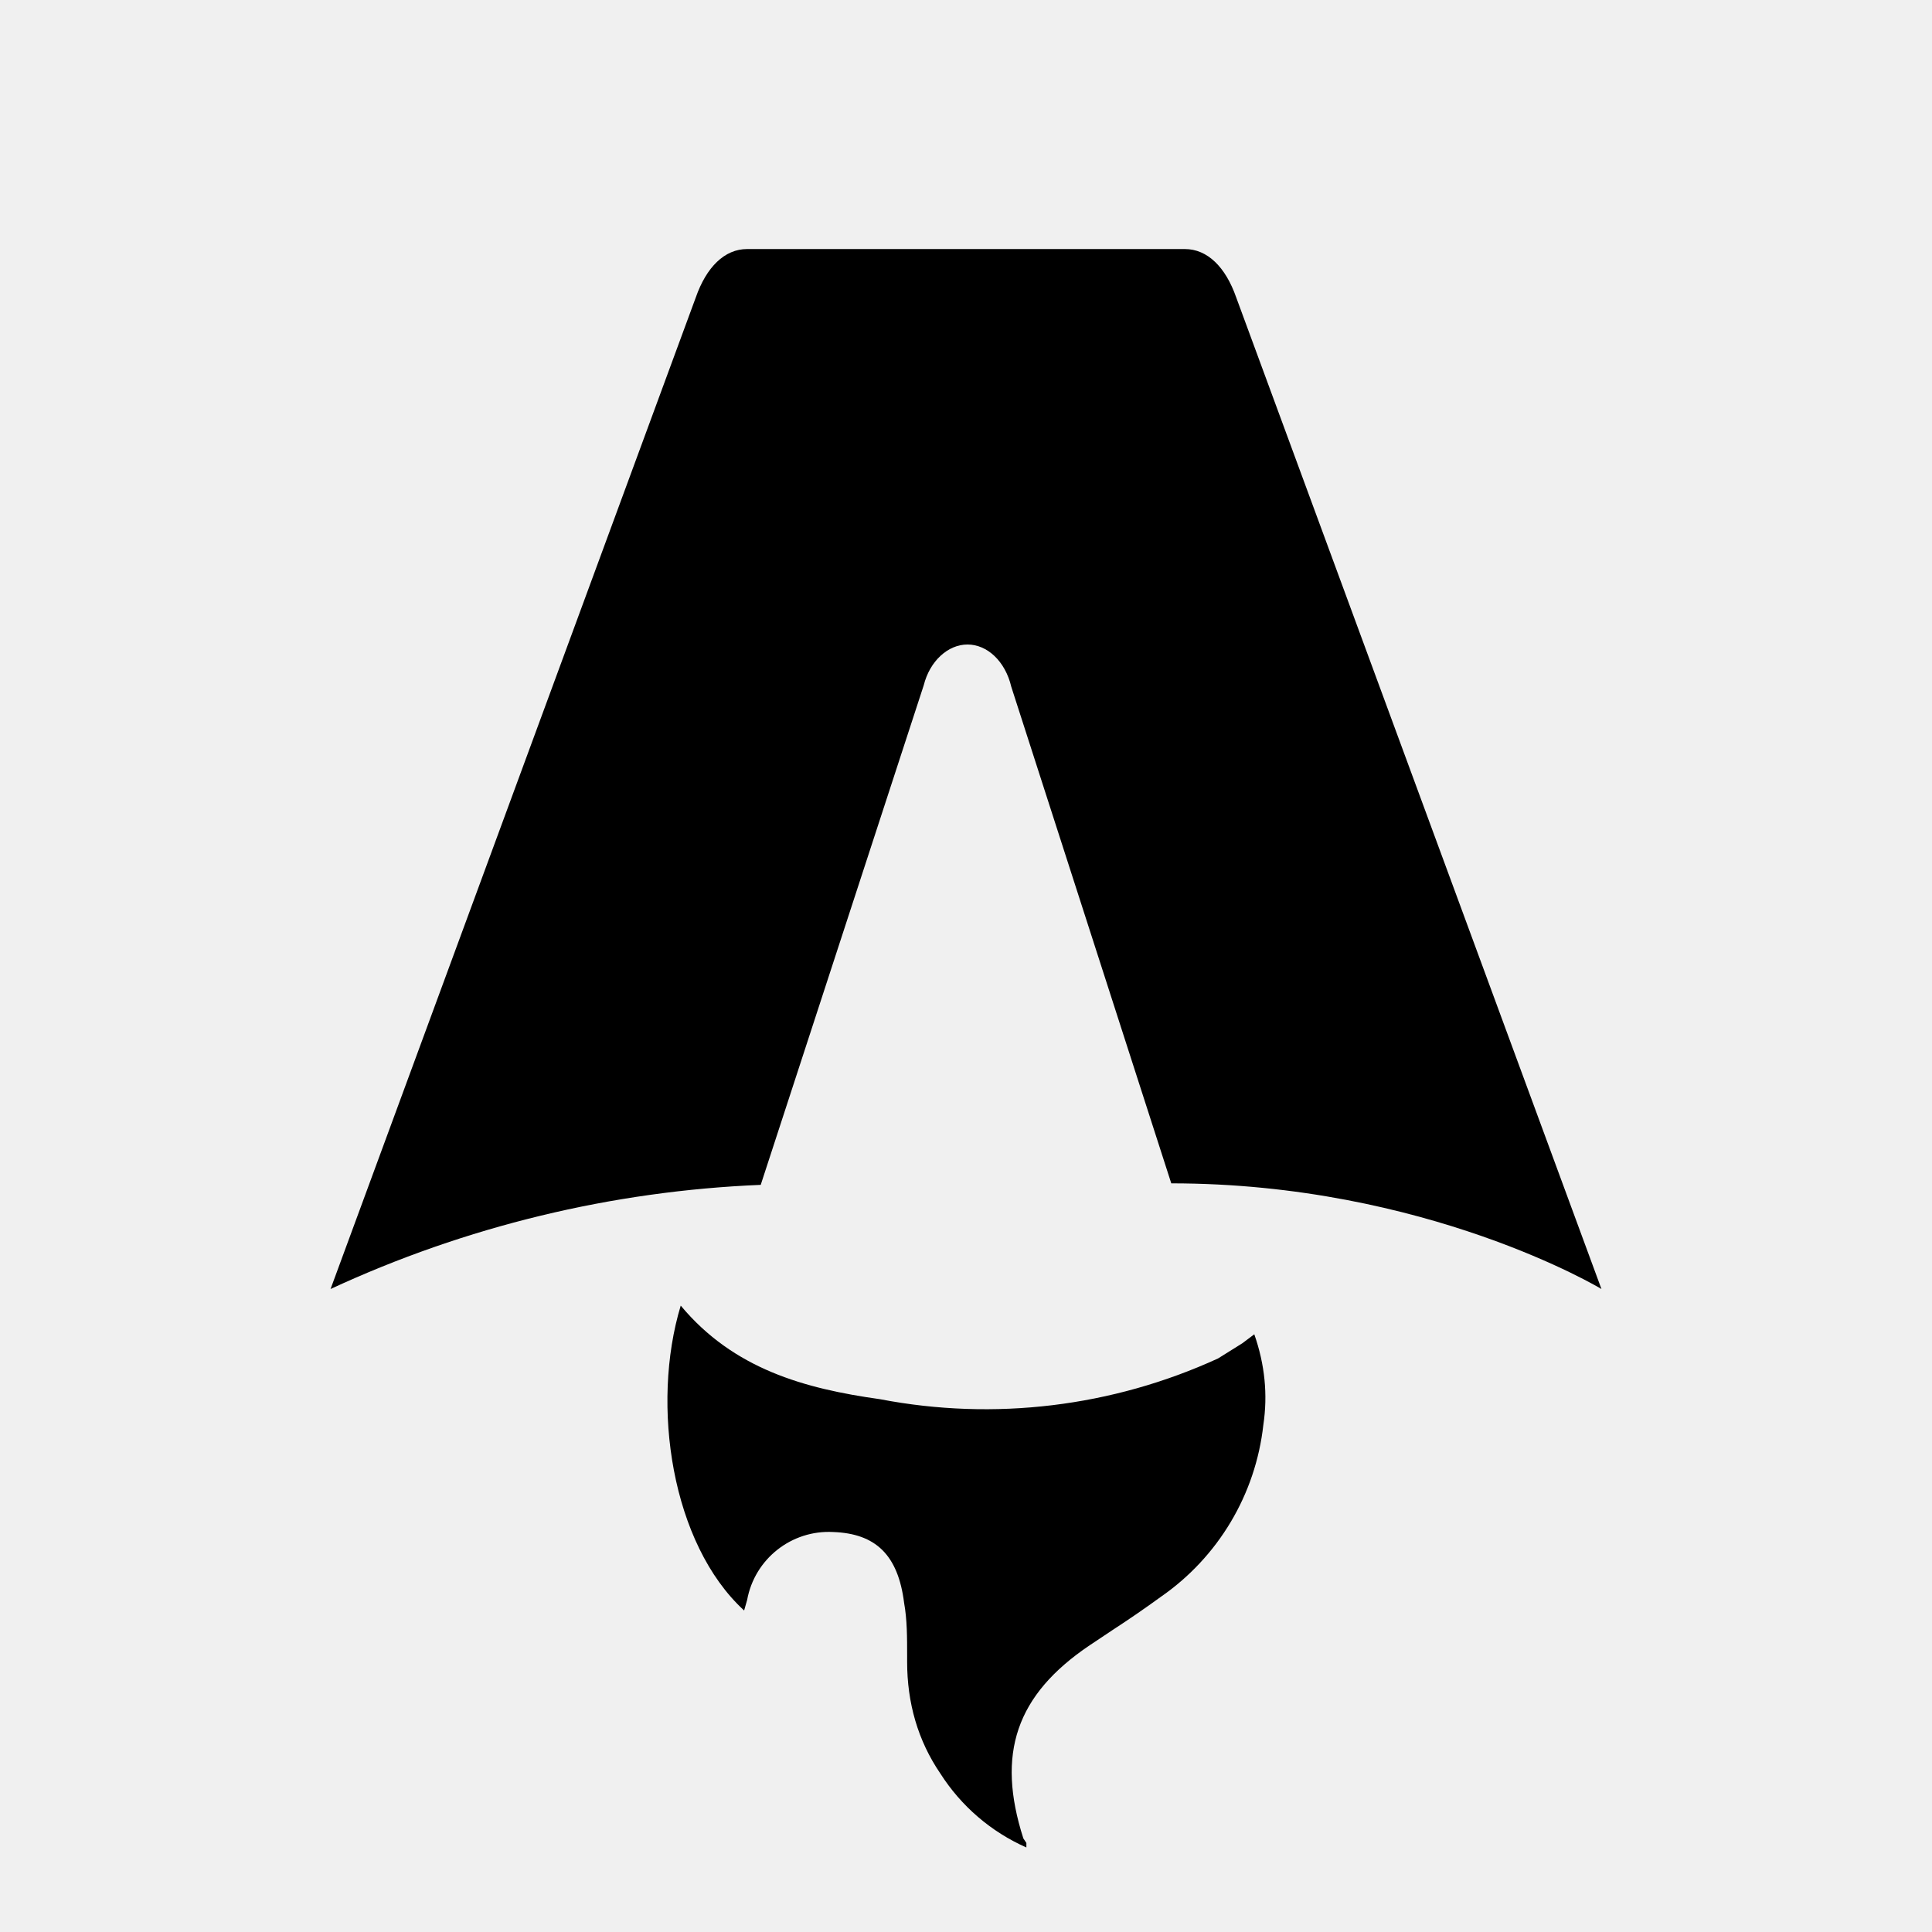
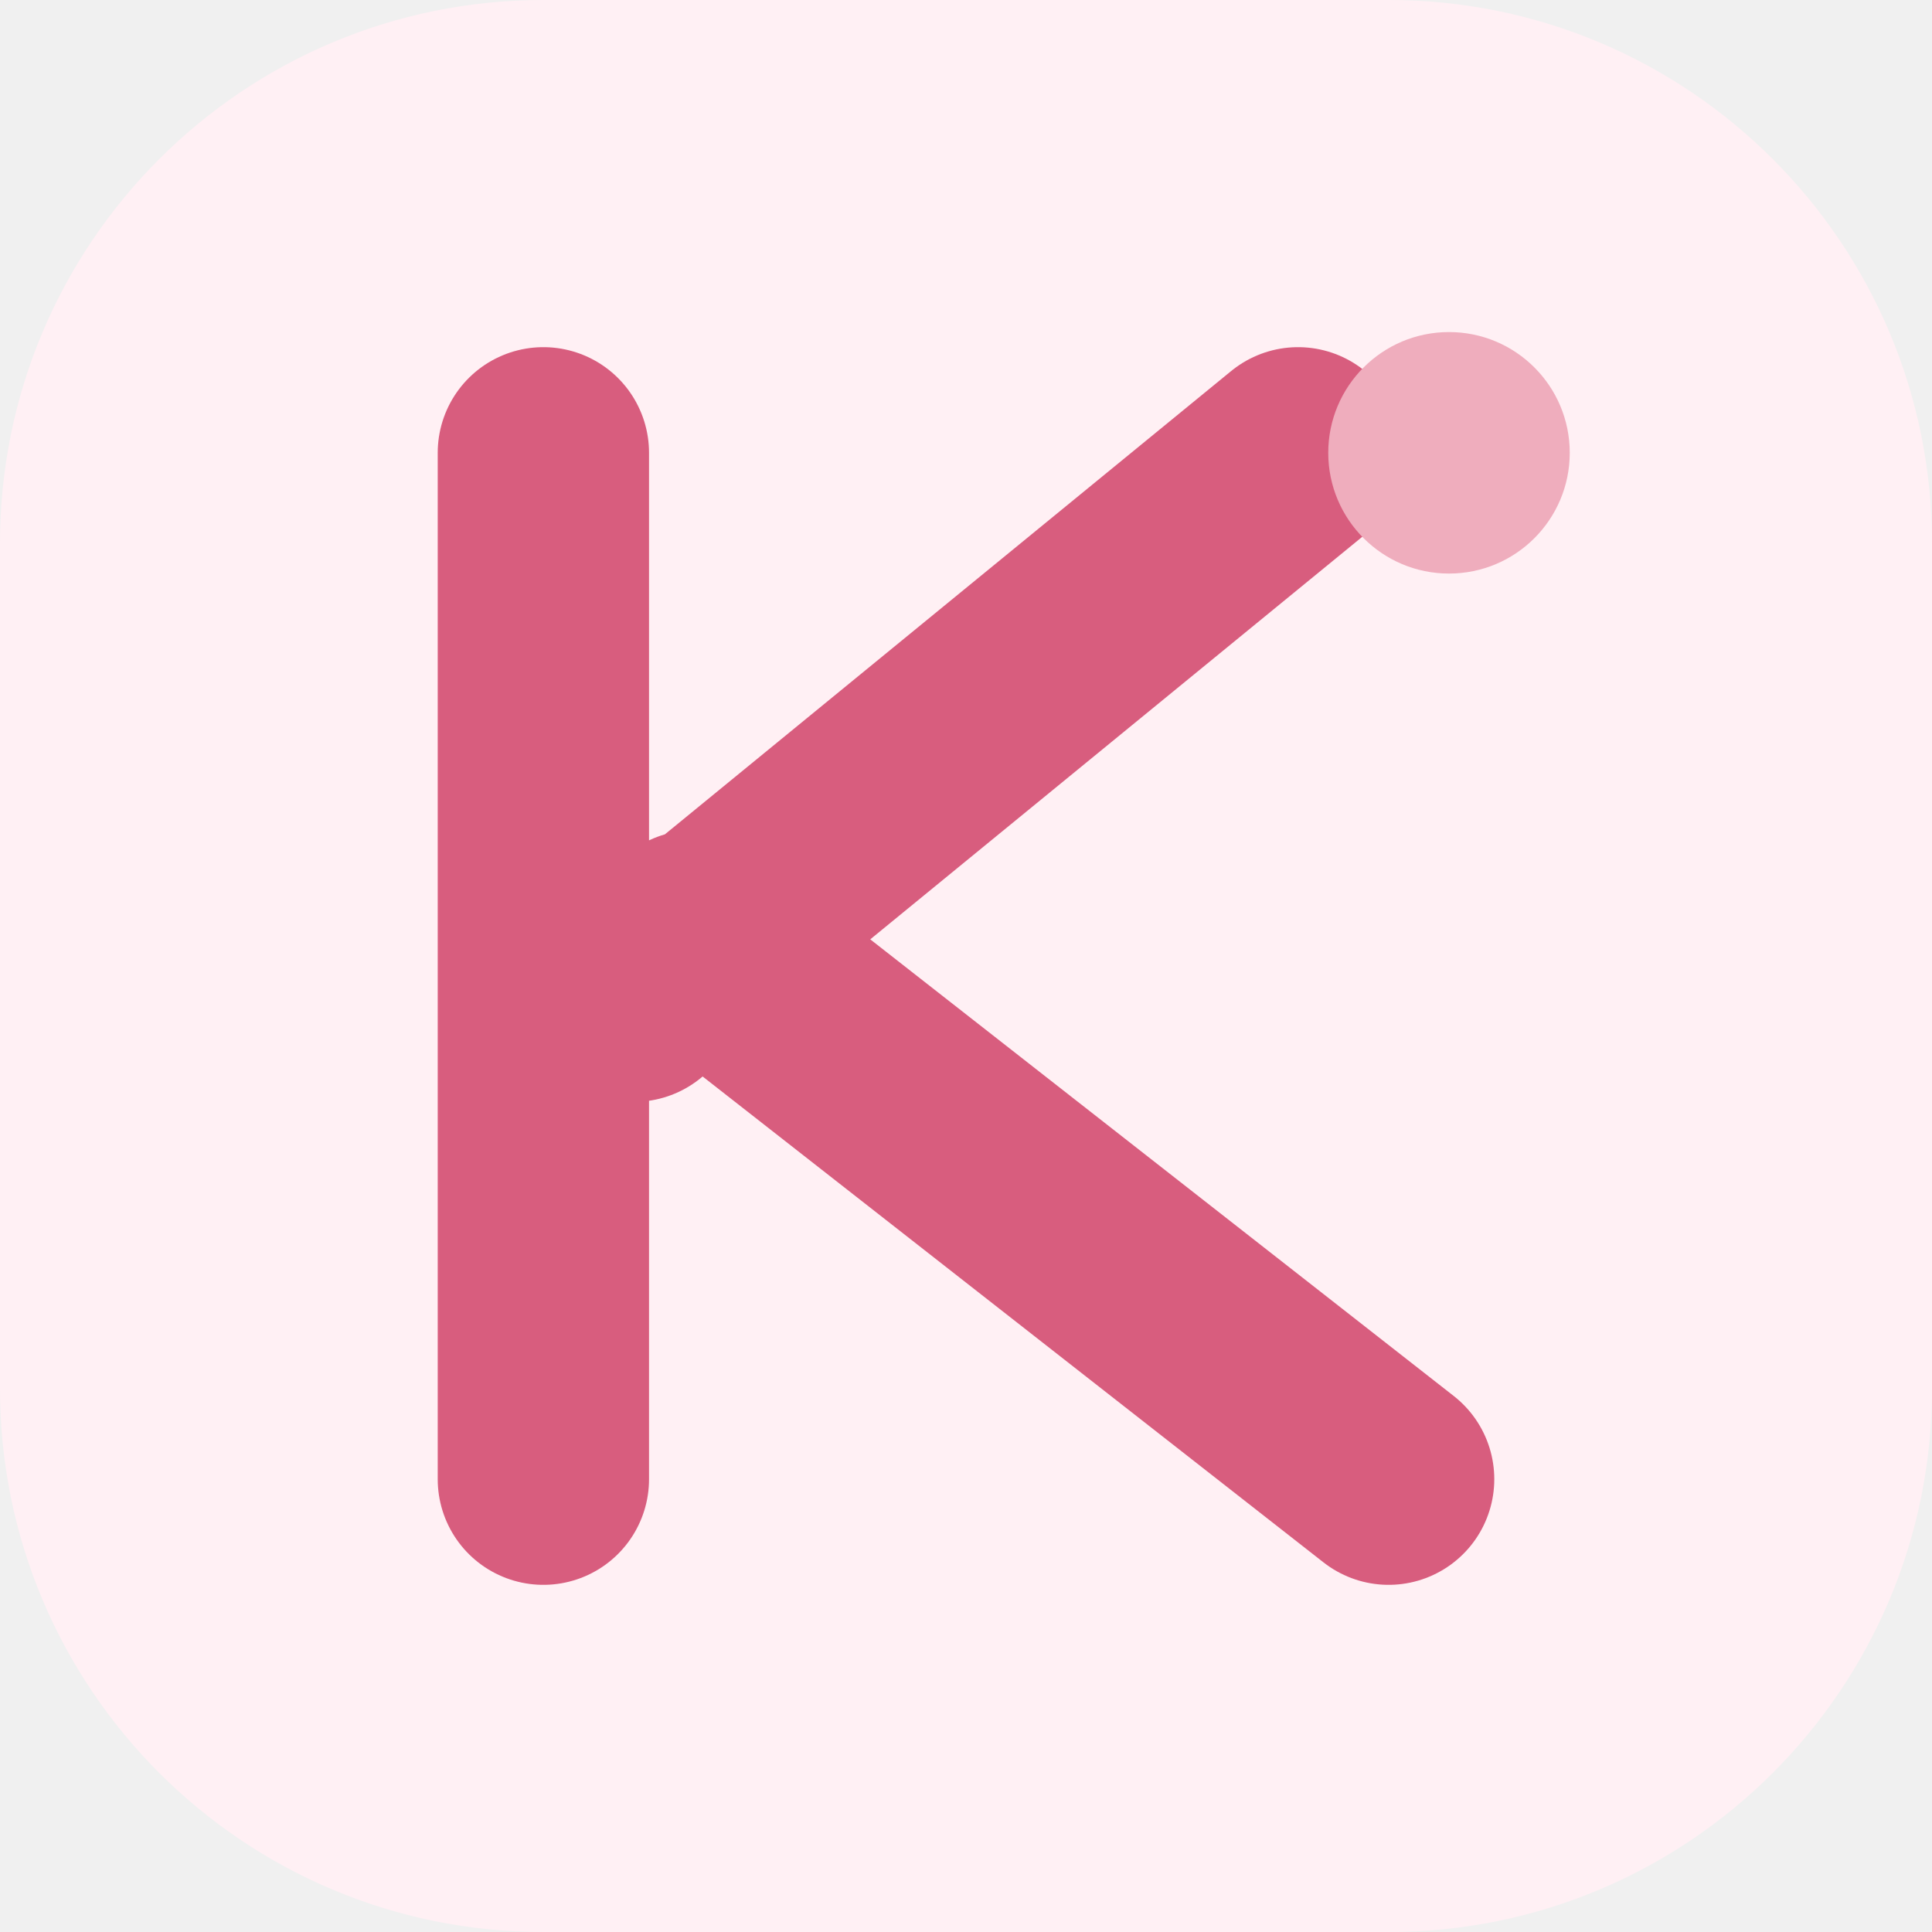
- <svg xmlns="http://www.w3.org/2000/svg" fill="none" viewBox="0 0 128 128">
-   <path d="M50.4 78.5a75.1 75.1 0 0 0-28.5 6.9l24.2-65.7c.7-2 1.9-3.2 3.4-3.2h29c1.5 0 2.7 1.2 3.4 3.2l24.2 65.7s-11.6-7-28.5-7L67 45.5c-.4-1.7-1.6-2.8-2.9-2.8-1.3 0-2.5 1.1-2.9 2.7L50.4 78.5Zm-1.1 28.2Zm-4.2-20.2c-2 6.6-.6 15.8 4.2 20.2a17.5 17.5 0 0 1 .2-.7 5.5 5.5 0 0 1 5.7-4.5c2.8.1 4.3 1.5 4.7 4.7.2 1.1.2 2.3.2 3.5v.4c0 2.7.7 5.2 2.2 7.4a13 13 0 0 0 5.7 4.9v-.3l-.2-.3c-1.8-5.6-.5-9.5 4.4-12.8l1.5-1a73 73 0 0 0 3.2-2.2 16 16 0 0 0 6.8-11.4c.3-2 .1-4-.6-6l-.8.6-1.6 1a37 37 0 0 1-22.4 2.7c-5-.7-9.7-2-13.2-6.2Z" />
-   <style>
-         path { fill: #000; }
-         @media (prefers-color-scheme: dark) {
-             path { fill: #FFF; }
-         }
-     </style>
+ <svg xmlns="http://www.w3.org/2000/svg" viewBox="0 0 64 64">
+   <rect width="64" height="64" rx="18" fill="#fff0f4" />
+   <path d="M18 15v34m3-16 22-18M23 31l23 18" fill="none" stroke="#d85d7e" stroke-width="7" stroke-linecap="round" stroke-linejoin="round" />
+   <circle cx="48" cy="15" r="4" fill="#efadbd" />
</svg>
